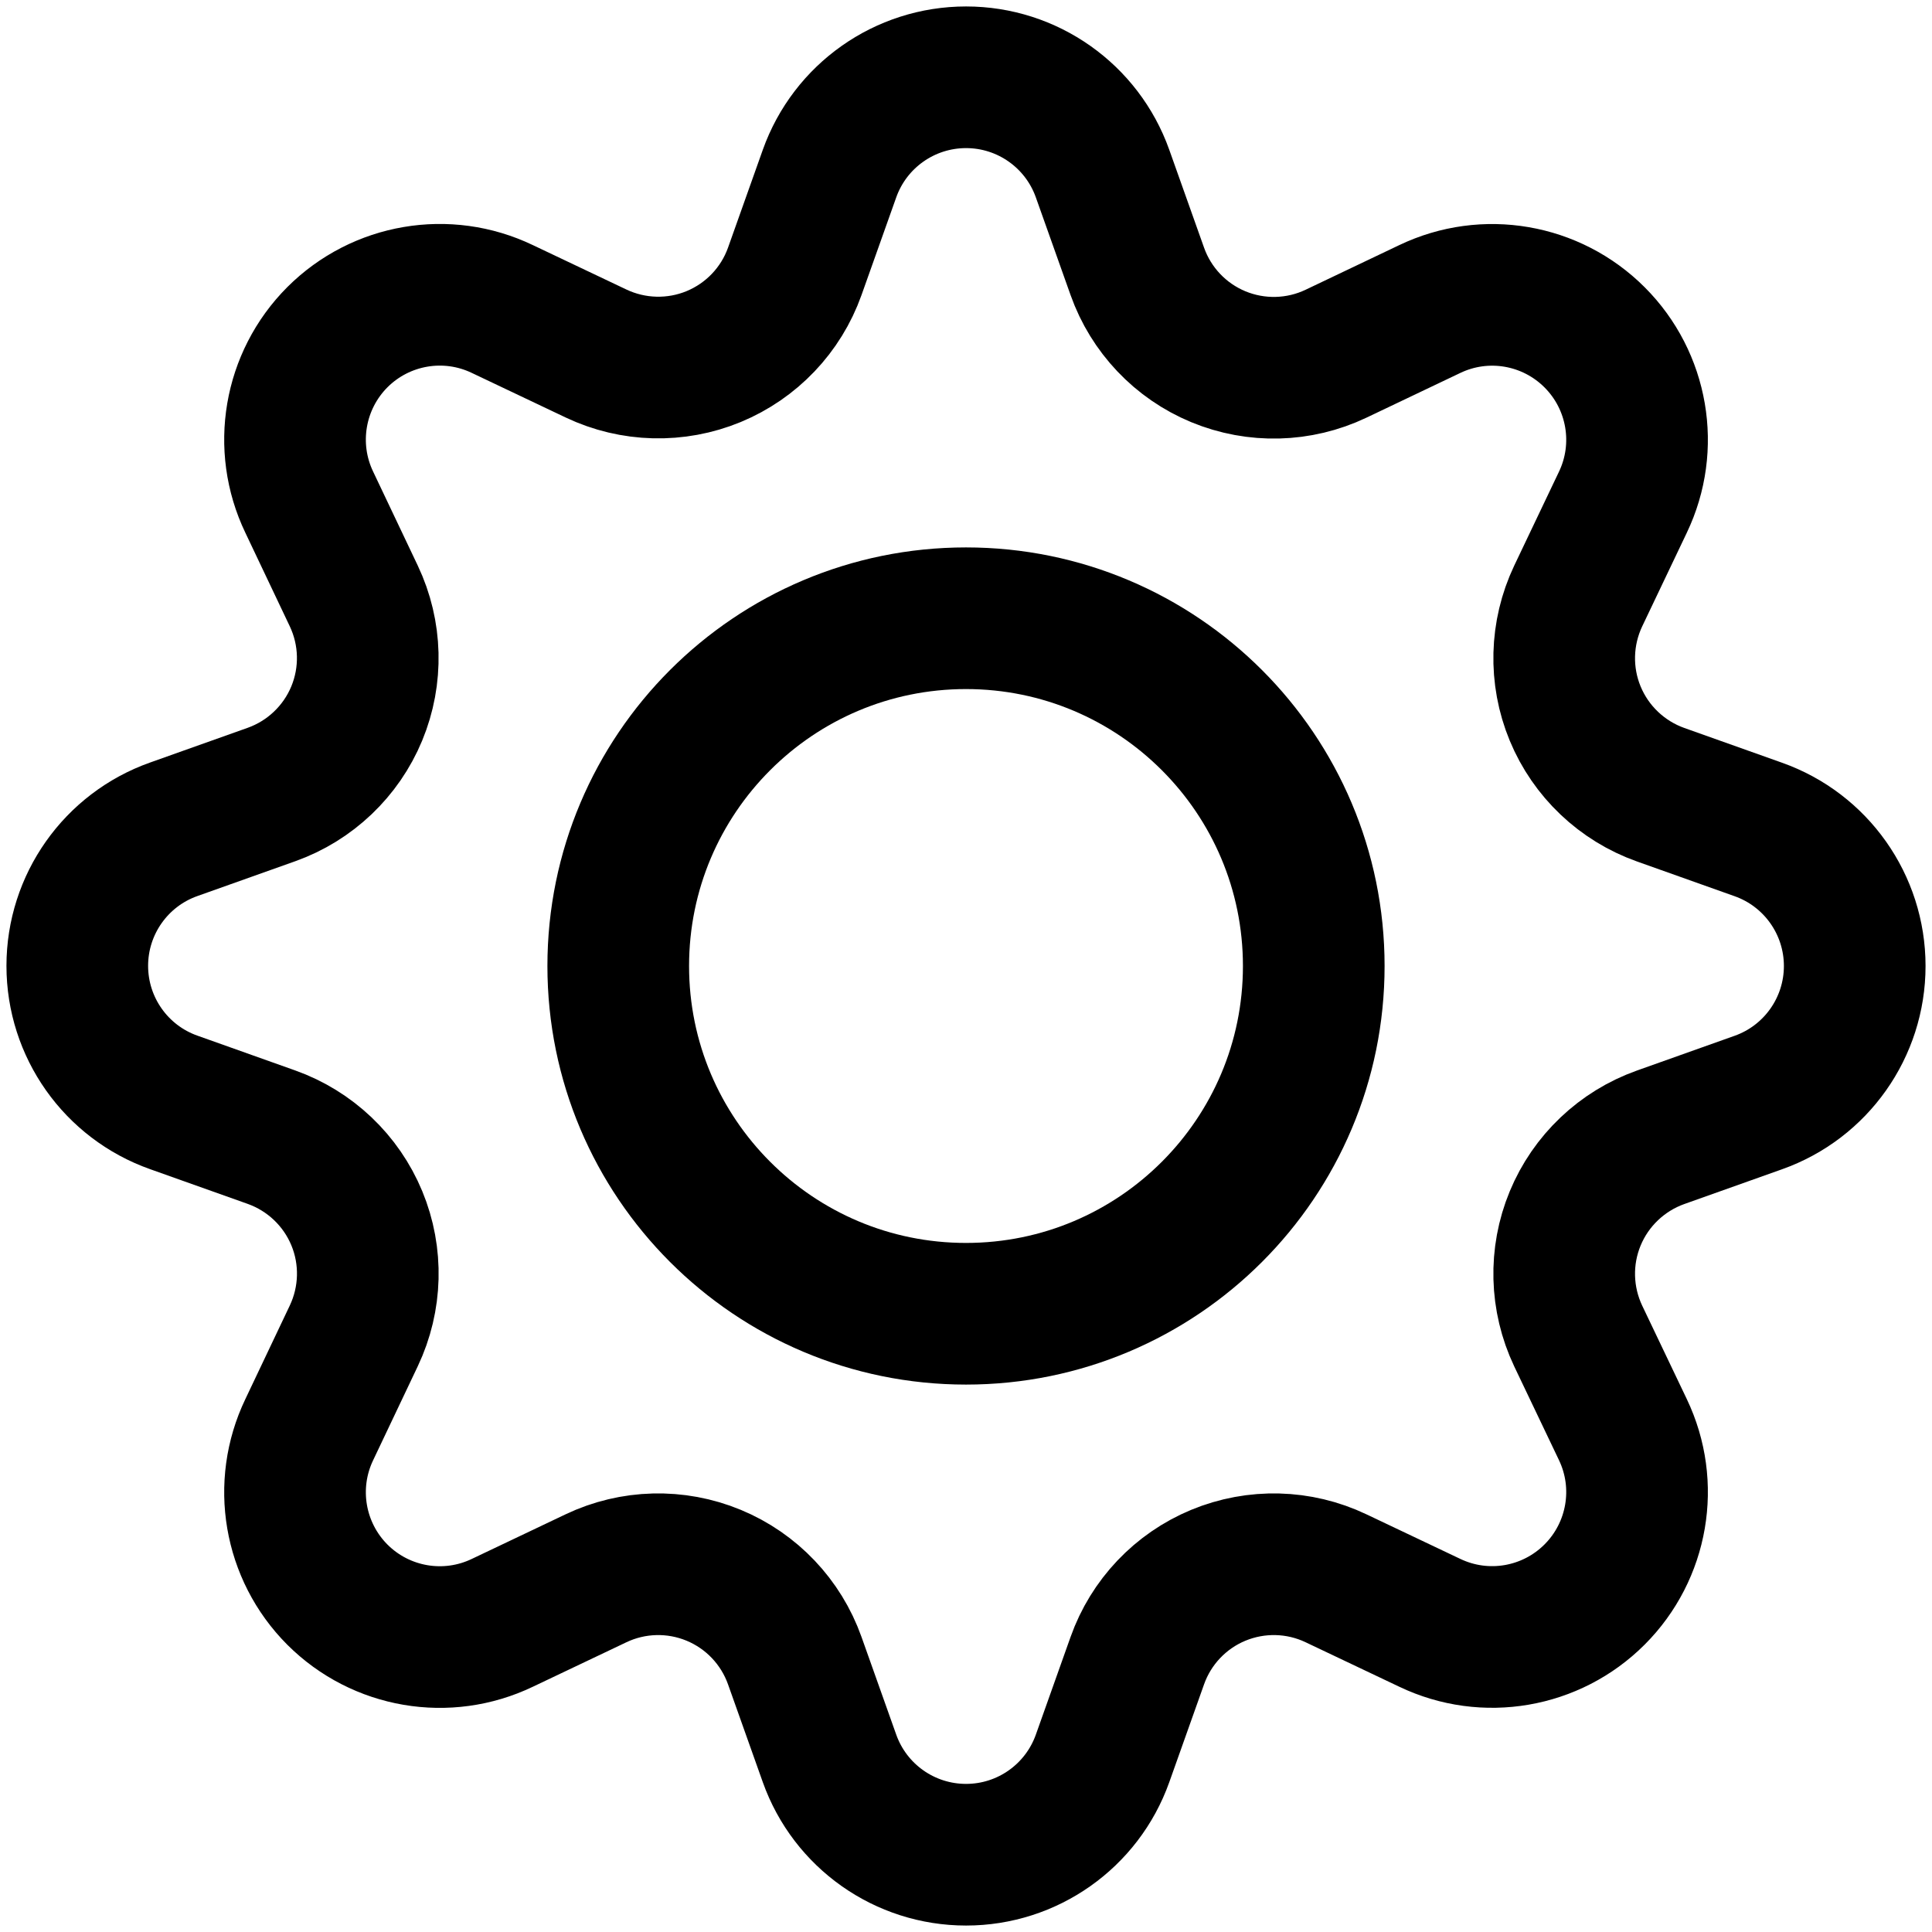
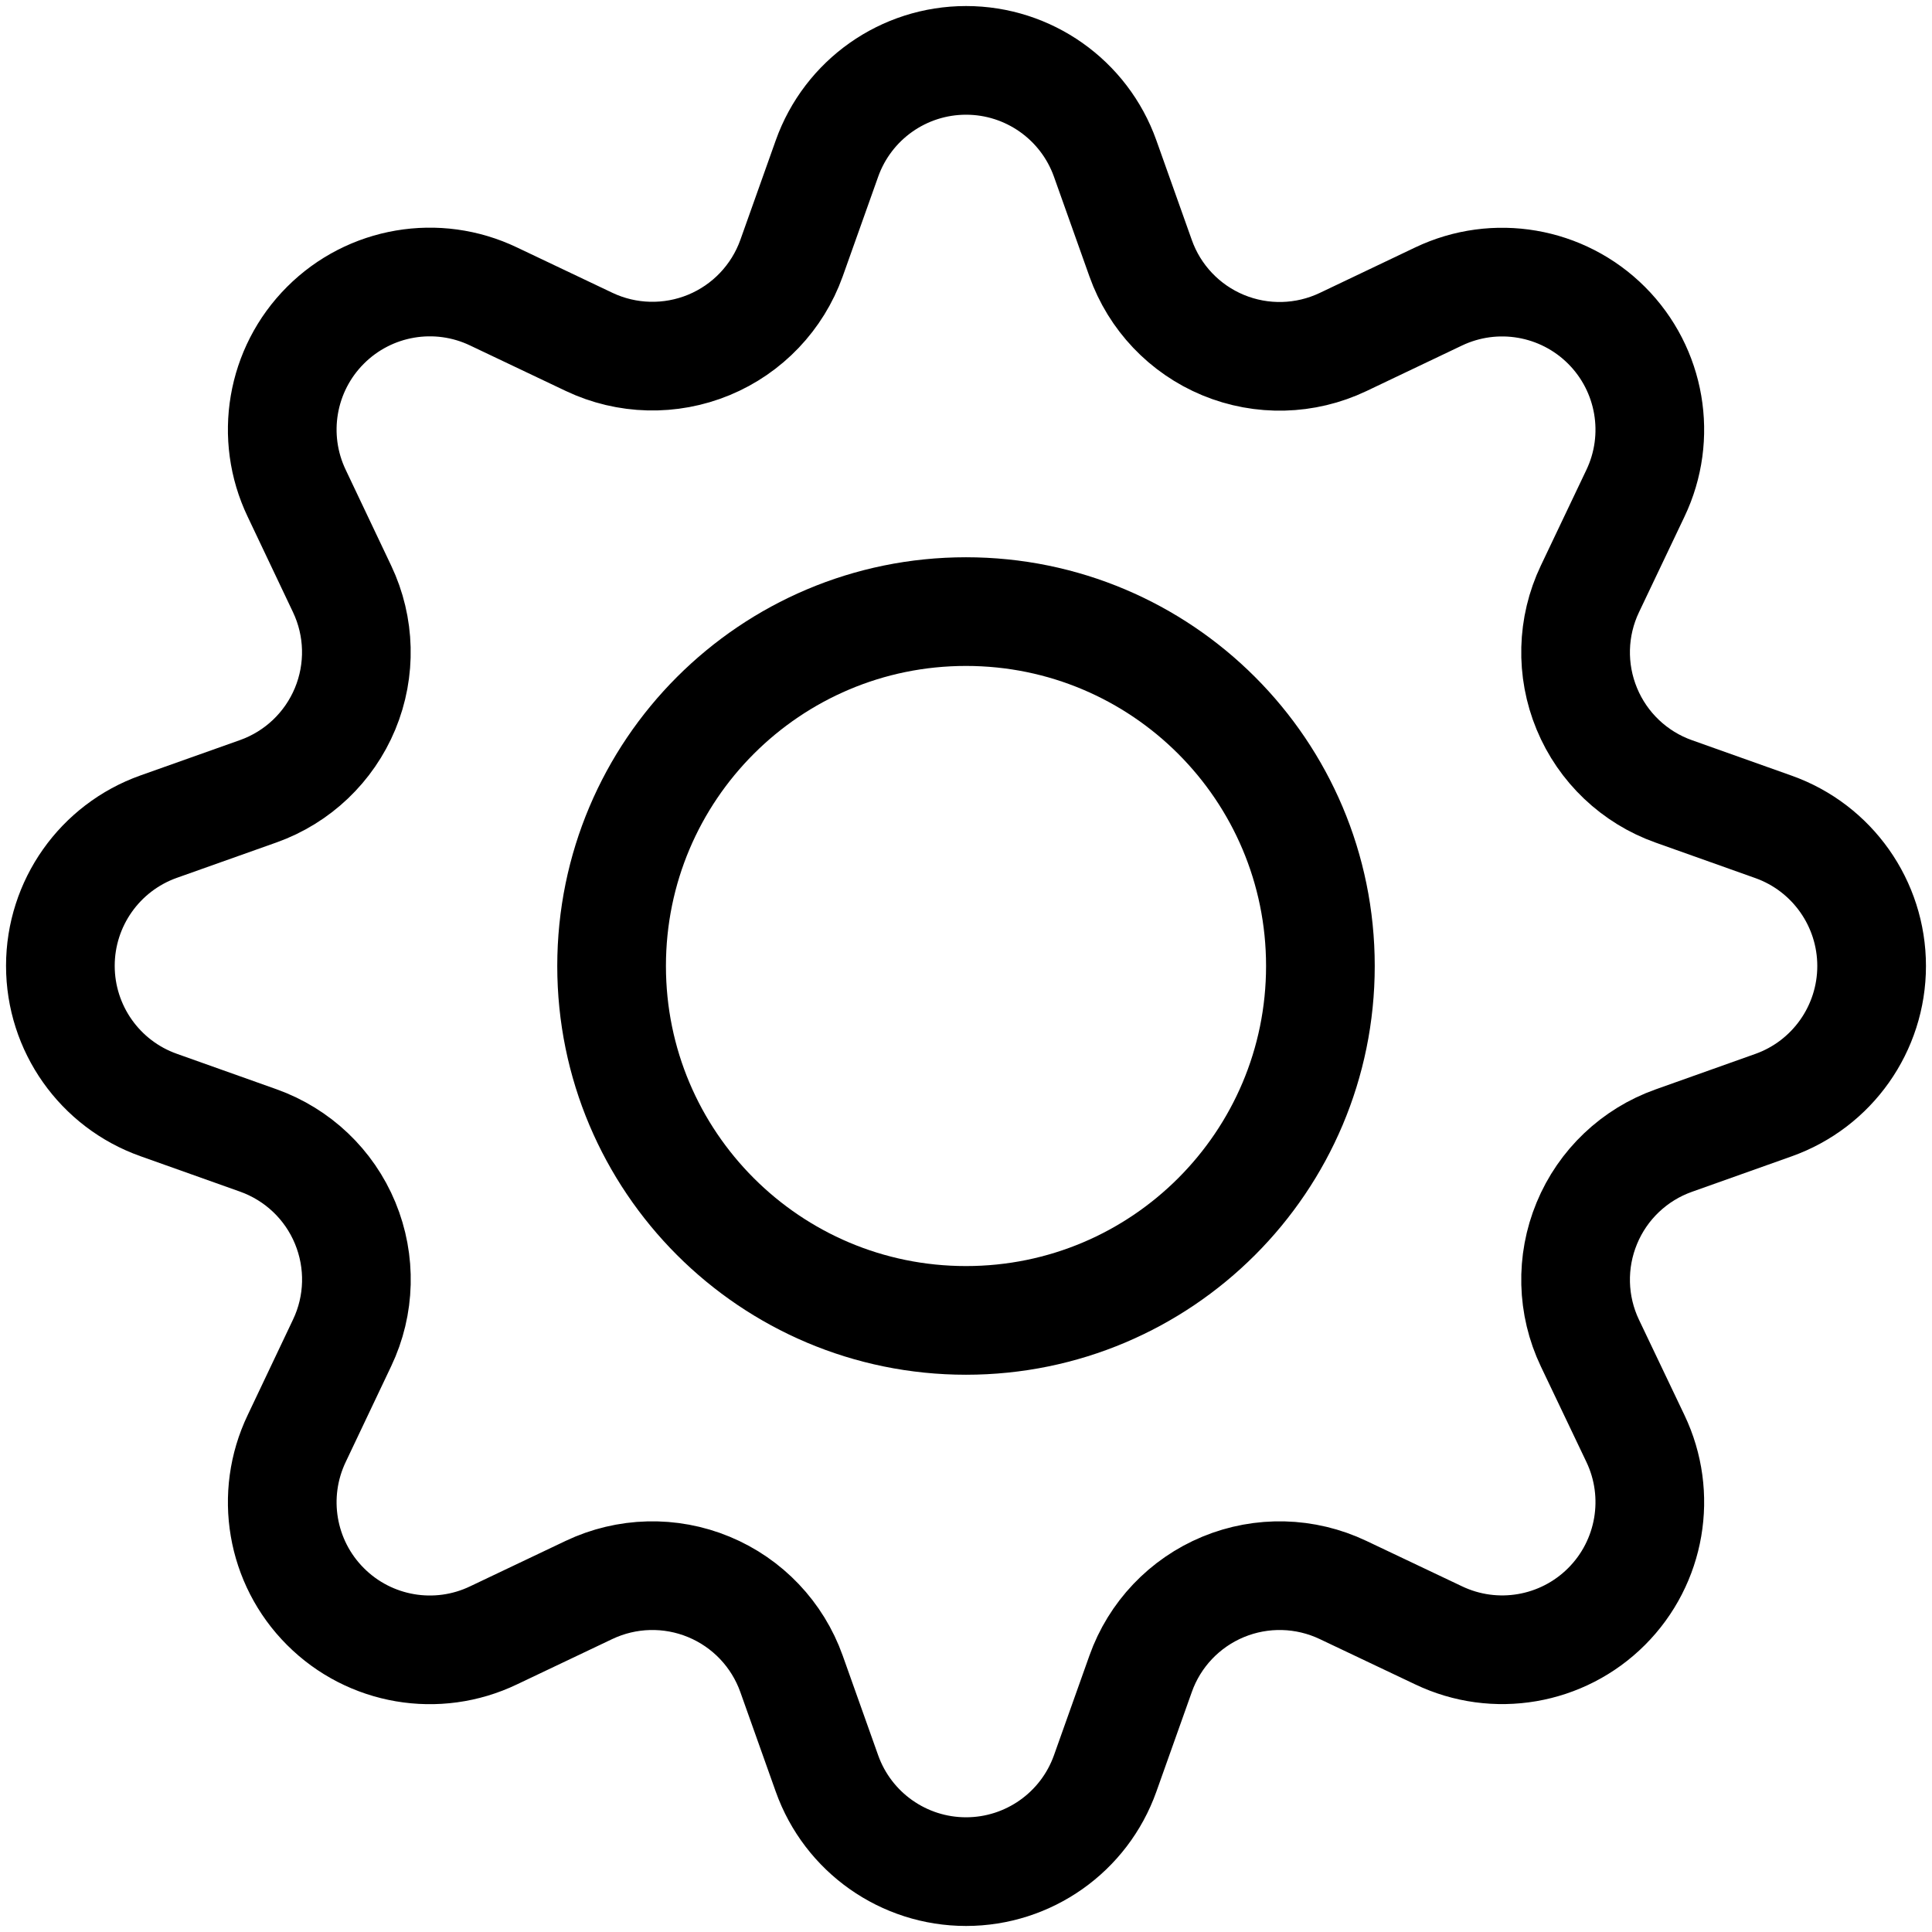
- <svg xmlns="http://www.w3.org/2000/svg" width="25px" height="25px" viewBox="0 0 25 25" version="1.1">
-   <g id="📱Mobile" stroke="none" stroke-width="1" fill="none" fill-rule="evenodd" stroke-linecap="round" stroke-linejoin="round">
-     <g id="Create-Account" transform="translate(-335, -39)" stroke="#000000" stroke-width="1.833">
-       <g id="streamline-icon-cog-1@140x140" transform="translate(336, 40)">
-         <path d="M19.422,6.712 C19.195,7.191 19.18,7.744 19.383,8.234 C19.586,8.724 19.988,9.105 20.487,9.283 L21.752,9.733 C22.5,9.998 23,10.706 23,11.5 C23,12.294 22.5,13.002 21.752,13.267 L20.487,13.717 C19.988,13.895 19.586,14.276 19.383,14.766 C19.18,15.256 19.195,15.809 19.422,16.288 L20,17.499 C20.343,18.216 20.196,19.071 19.634,19.633 C19.072,20.195 18.218,20.342 17.501,19.999 L16.288,19.423 C15.809,19.195 15.256,19.181 14.765,19.384 C14.275,19.587 13.894,19.989 13.717,20.488 L13.267,21.754 C13.001,22.501 12.294,23 11.501,23 C10.707,23 10,22.501 9.734,21.754 L9.284,20.488 C9.106,19.988 8.725,19.587 8.235,19.384 C7.745,19.181 7.191,19.195 6.712,19.423 L5.501,19.999 C4.784,20.343 3.929,20.197 3.366,19.635 C2.804,19.072 2.658,18.216 3.002,17.499 L3.578,16.286 C3.805,15.807 3.82,15.254 3.617,14.764 C3.414,14.274 3.012,13.893 2.513,13.715 L1.248,13.265 C0.5,13 0,12.292 0,11.498 C0,10.704 0.5,9.996 1.248,9.731 L2.513,9.281 C3.012,9.103 3.413,8.722 3.616,8.233 C3.819,7.743 3.805,7.191 3.578,6.712 L3.002,5.499 C2.658,4.782 2.804,3.926 3.366,3.363 C3.929,2.801 4.784,2.655 5.501,2.999 L6.714,3.575 C7.193,3.802 7.746,3.816 8.235,3.614 C8.725,3.411 9.106,3.011 9.284,2.512 L9.734,1.246 C10,0.499 10.707,0 11.501,0 C12.294,0 13.001,0.499 13.267,1.246 L13.717,2.512 C13.894,3.011 14.275,3.413 14.765,3.616 C15.256,3.819 15.809,3.805 16.288,3.577 L17.501,2.999 C18.218,2.656 19.072,2.803 19.634,3.365 C20.196,3.927 20.343,4.782 20,5.499 L19.422,6.712 Z" id="Path" />
-         <path d="M7,11.5 C7,13.985 9.015,16 11.5,16 C13.985,16 16,13.985 16,11.5 C16,9.015 13.985,7 11.5,7 C9.015,7 7,9.015 7,11.5 L7,11.5 Z" id="Path" />
+ <svg xmlns="http://www.w3.org/2000/svg" width="32px" height="32px" viewBox="0 0 32 32" version="1.1">
+   <g id="Page-1" stroke="none" stroke-width="1" fill="none" fill-rule="evenodd">
+     <g id="iPhone-XR" transform="translate(-91, -200)" stroke="#000000" stroke-width="1.8">
+       <g id="icon-settings" transform="translate(92, 201)">
+         <path d="M25.334,8.754 C25.036,9.379 25.018,10.101 25.283,10.74 C25.547,11.379 26.071,11.877 26.723,12.108 L28.373,12.695 C29.348,13.041 30,13.965 30,15 C30,16.035 29.348,16.959 28.373,17.305 L26.723,17.892 C26.071,18.123 25.547,18.621 25.283,19.26 C25.018,19.899 25.036,20.621 25.334,21.246 L26.087,22.825 C26.534,23.76 26.343,24.876 25.61,25.609 C24.877,26.342 23.762,26.533 22.827,26.086 L21.245,25.335 C20.62,25.038 19.899,25.019 19.259,25.284 C18.62,25.549 18.123,26.072 17.892,26.724 L17.305,28.374 C16.958,29.349 16.035,30 15.001,30 C13.966,30 13.044,29.349 12.697,28.374 L12.11,26.724 C11.878,26.072 11.381,25.549 10.741,25.284 C10.102,25.019 9.38,25.038 8.755,25.335 L7.176,26.086 C6.241,26.535 5.124,26.344 4.391,25.61 C3.657,24.877 3.467,23.761 3.915,22.825 L4.666,21.243 C4.964,20.618 4.982,19.897 4.717,19.257 C4.453,18.618 3.929,18.121 3.277,17.889 L1.627,17.302 C0.652,16.956 0,16.033 0,14.997 C0,13.962 0.652,13.039 1.627,12.692 L3.277,12.106 C3.929,11.874 4.451,11.377 4.716,10.739 C4.981,10.1 4.963,9.379 4.666,8.754 L3.915,7.172 C3.467,6.237 3.657,5.12 4.391,4.387 C5.124,3.653 6.241,3.463 7.176,3.911 L8.758,4.663 C9.382,4.959 10.103,4.977 10.742,4.713 C11.38,4.449 11.877,3.927 12.11,3.276 L12.697,1.626 C13.044,0.651 13.966,0 15.001,0 C16.035,0 16.958,0.651 17.305,1.626 L17.892,3.276 C18.123,3.928 18.62,4.451 19.259,4.716 C19.899,4.981 20.62,4.962 21.245,4.665 L22.827,3.911 C23.762,3.465 24.877,3.656 25.61,4.389 C26.343,5.122 26.534,6.237 26.087,7.172 L25.334,8.754 Z" id="Path" />
+         <path d="M9.13,15 C9.13,18.242 11.758,20.87 15,20.87 C18.242,20.87 20.87,18.242 20.87,15 C20.87,11.758 18.242,9.13 15,9.13 C11.758,9.13 9.13,11.758 9.13,15 Z" id="Path" />
      </g>
    </g>
  </g>
</svg>
